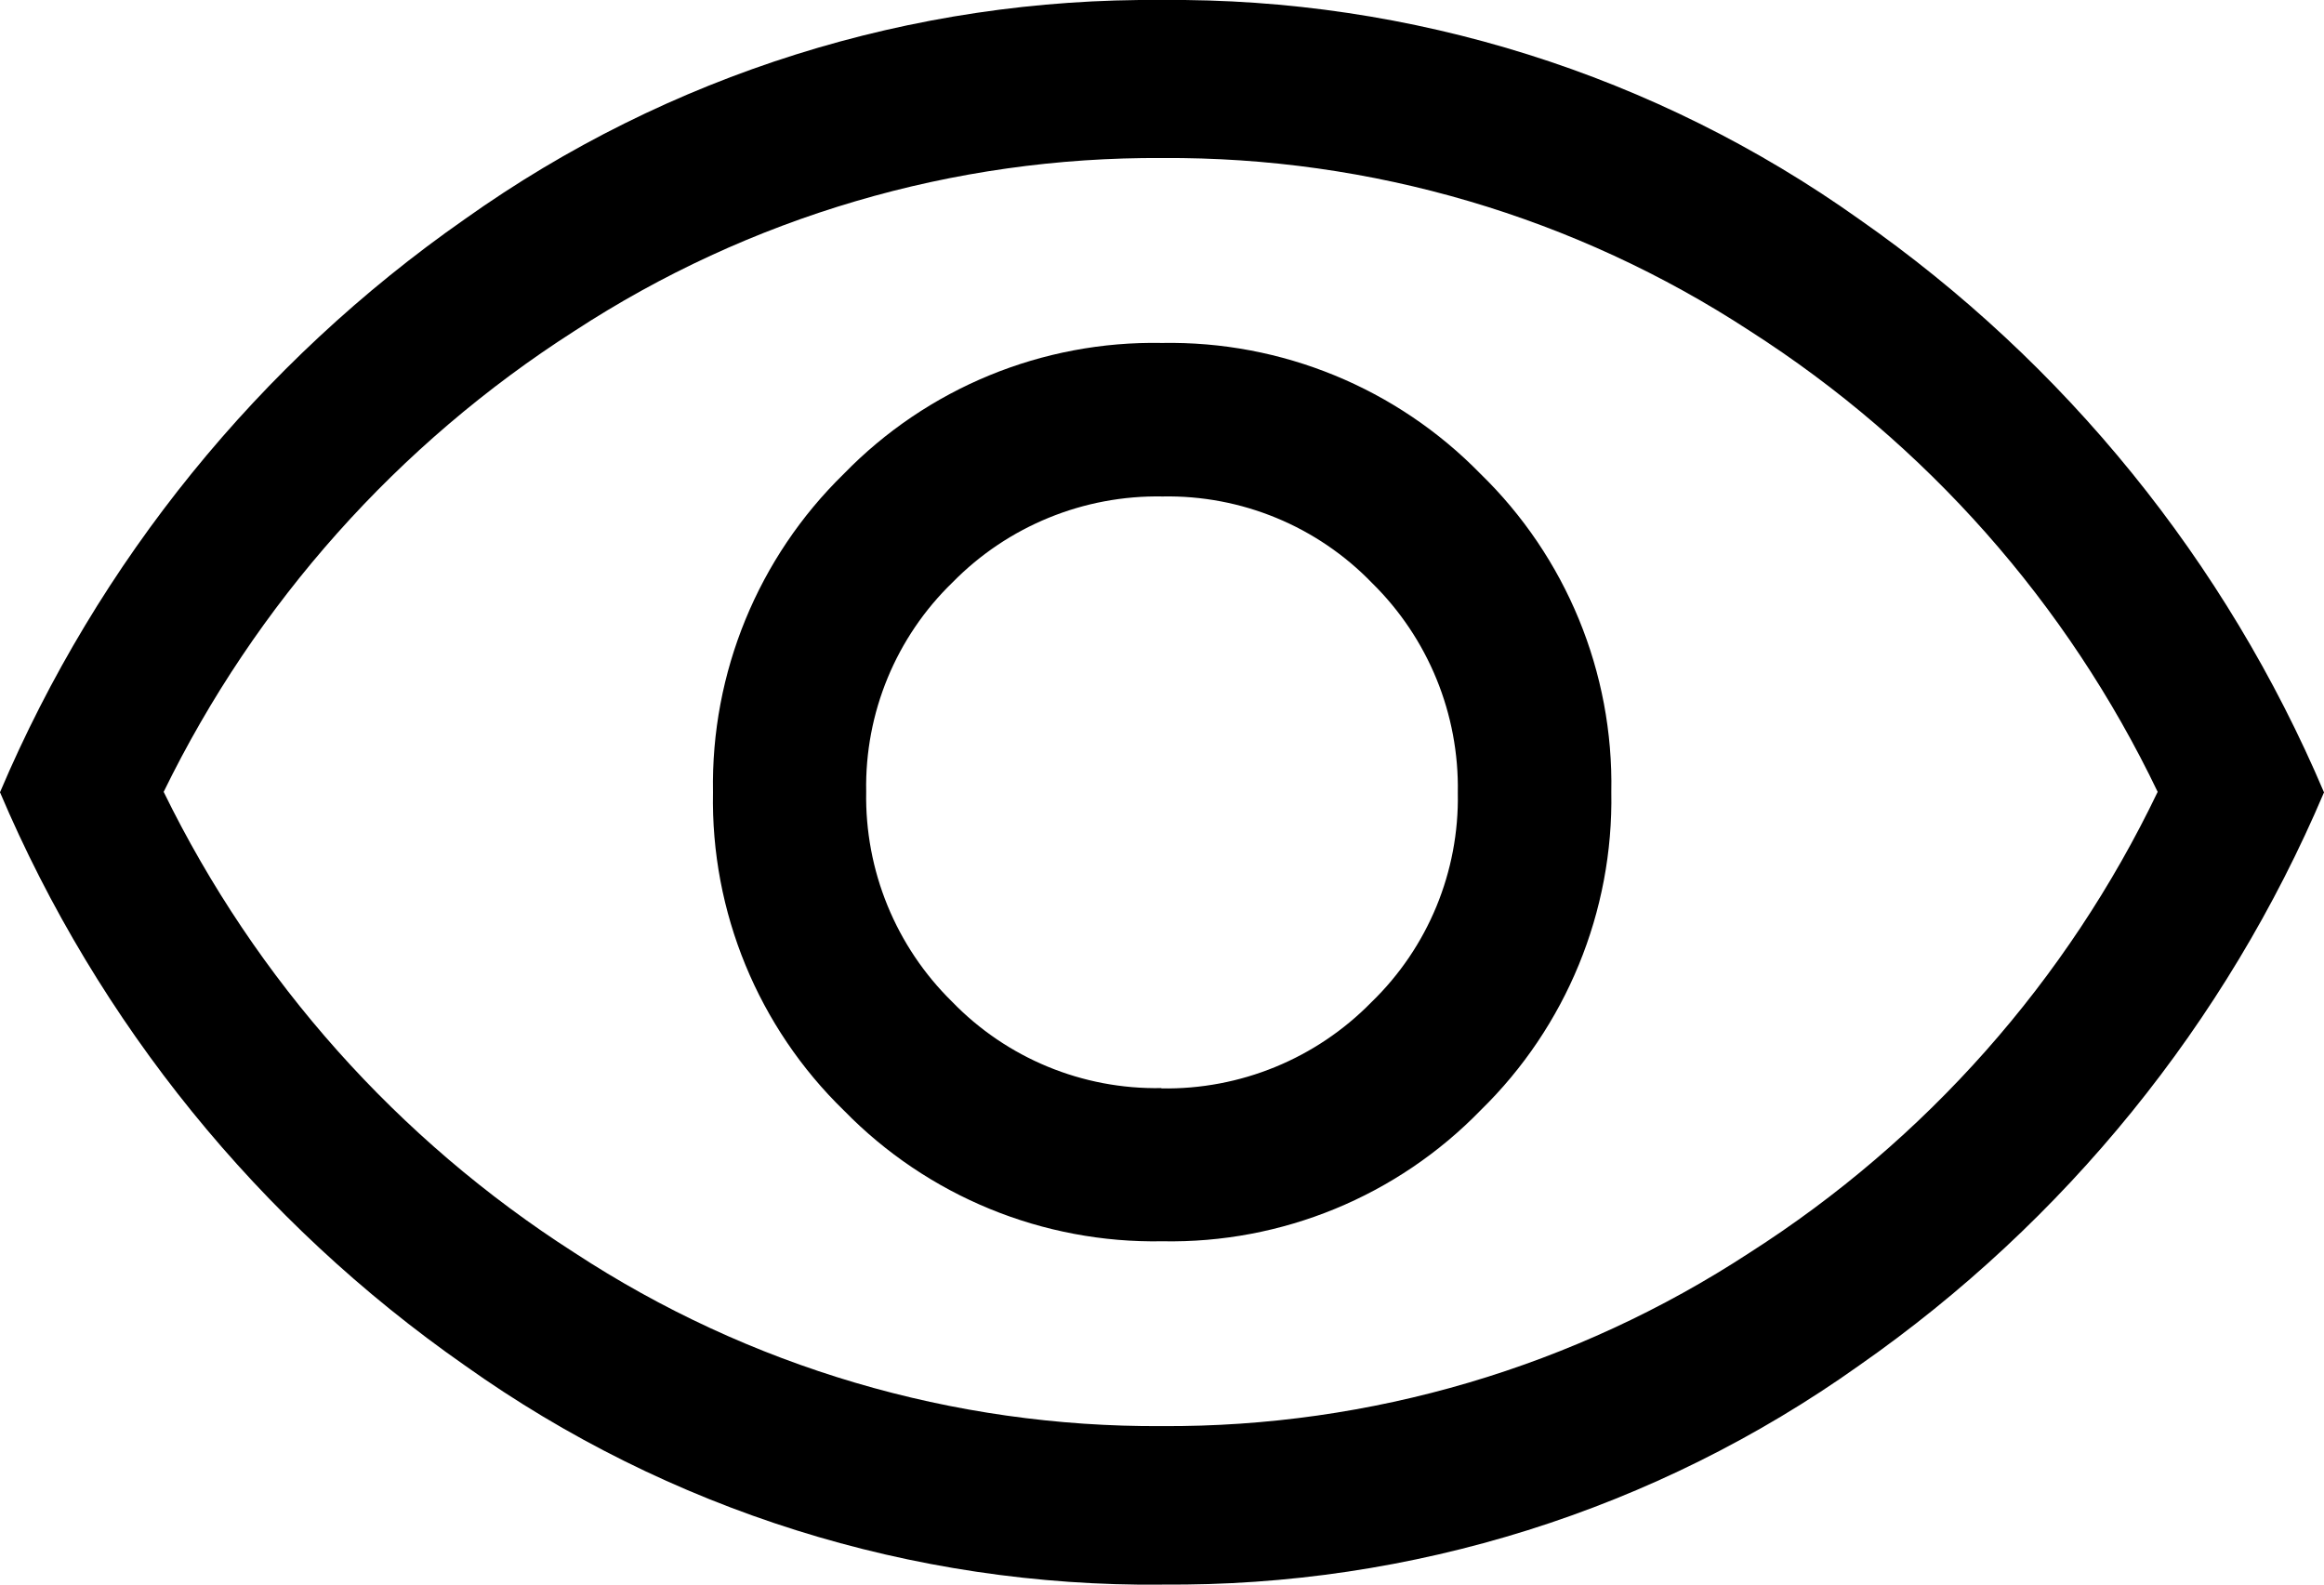
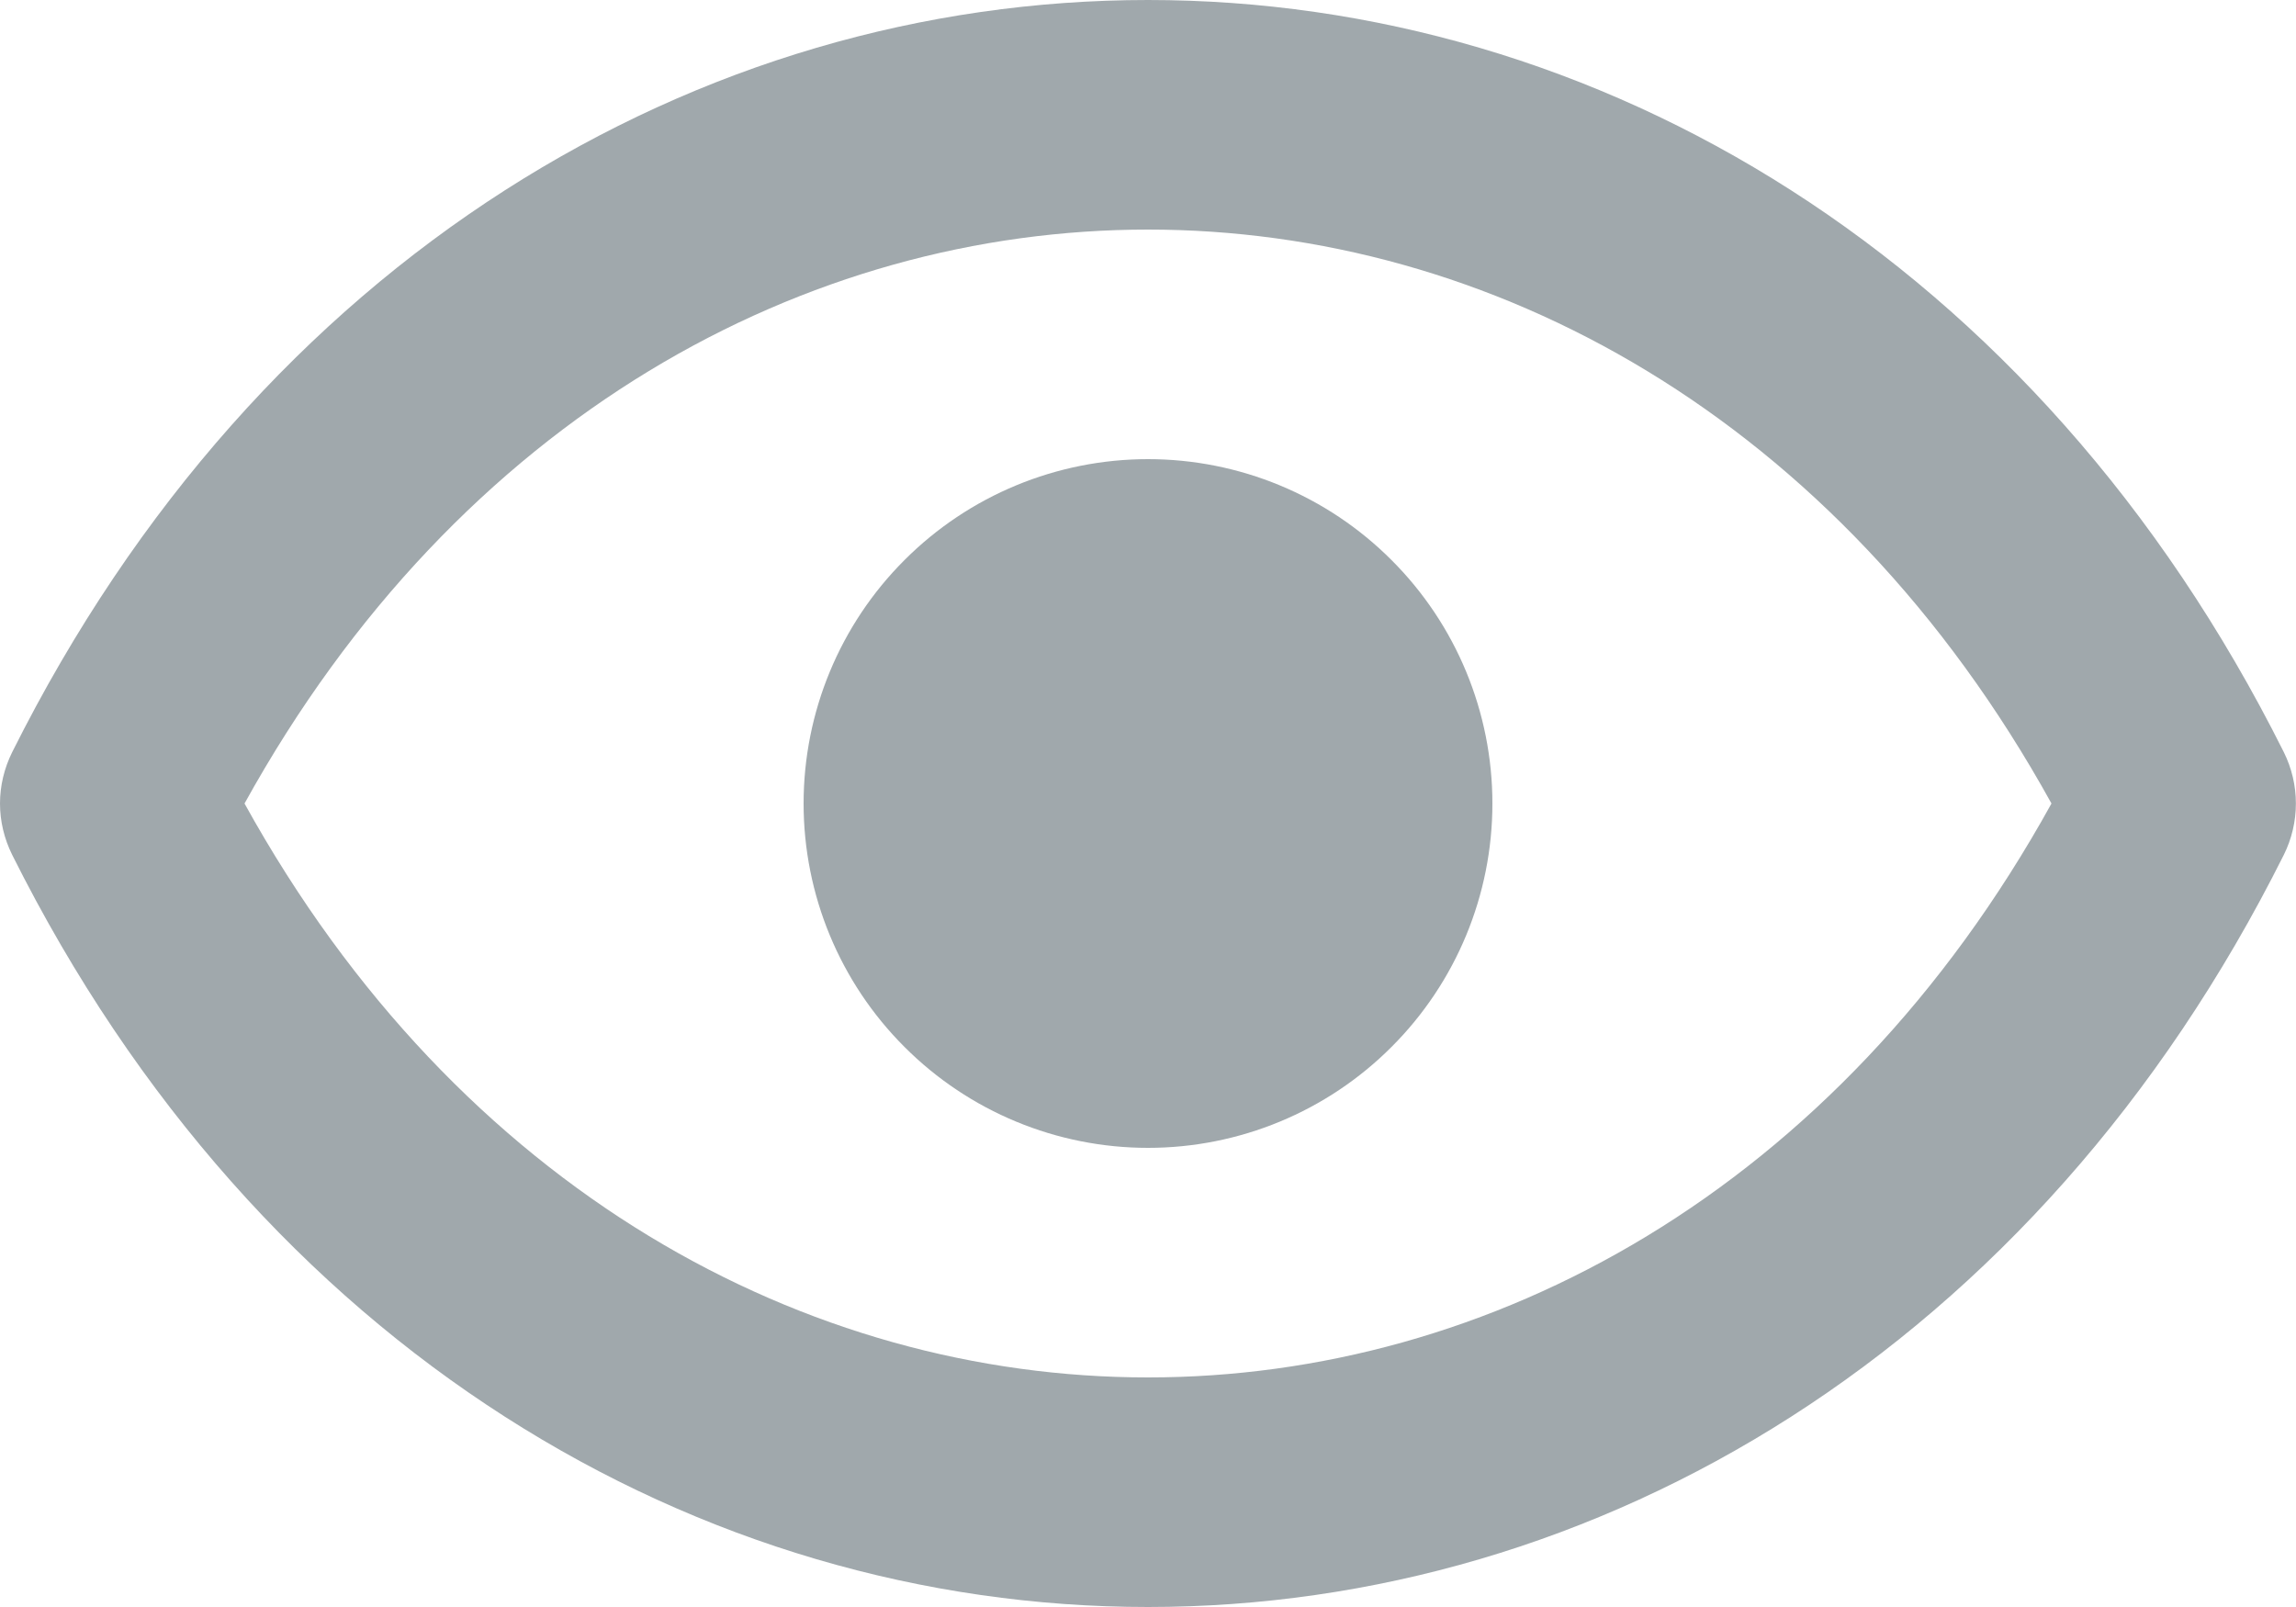
- <svg xmlns="http://www.w3.org/2000/svg" width="22.634" height="15.433" viewBox="0 0 22.634 15.433">
-   <path id="visibility_FILL0_wght400_GRAD0_opsz48" d="M51.32-787.911a4.21,4.21,0,0,0,3.1-1.276,4.225,4.225,0,0,0,1.273-3.1,4.21,4.21,0,0,0-1.276-3.1,4.225,4.225,0,0,0-3.1-1.273,4.21,4.21,0,0,0-3.1,1.276,4.225,4.225,0,0,0-1.273,3.1,4.21,4.21,0,0,0,1.276,3.1A4.225,4.225,0,0,0,51.32-787.911Zm-.009-1.492a2.764,2.764,0,0,1-2.039-.842,2.794,2.794,0,0,1-.836-2.045,2.764,2.764,0,0,1,.842-2.039,2.794,2.794,0,0,1,2.045-.836,2.764,2.764,0,0,1,2.039.842,2.794,2.794,0,0,1,.836,2.045,2.764,2.764,0,0,1-.842,2.039A2.794,2.794,0,0,1,51.311-789.4Zm.006,4.836a11.528,11.528,0,0,1-6.79-2.135A13,13,0,0,1,40-792.284a13.006,13.006,0,0,1,4.527-5.582A11.529,11.529,0,0,1,51.317-800a11.529,11.529,0,0,1,6.79,2.135,13.006,13.006,0,0,1,4.527,5.582,13,13,0,0,1-4.527,5.581A11.528,11.528,0,0,1,51.317-784.568ZM51.317-792.284Zm0,6.173A10.351,10.351,0,0,0,57.04-787.8a10.932,10.932,0,0,0,3.974-4.488,10.943,10.943,0,0,0-3.97-4.488,10.33,10.33,0,0,0-5.723-1.685,10.351,10.351,0,0,0-5.727,1.685,11.116,11.116,0,0,0-4,4.488,11.127,11.127,0,0,0,4,4.488A10.33,10.33,0,0,0,51.313-786.111Z" transform="translate(-40 800)" />
+ <svg xmlns="http://www.w3.org/2000/svg" width="20" height="14" viewBox="0 0 20 14" fill="none">
+   <path d="M13 7C13 7.796 12.684 8.559 12.121 9.121C11.559 9.684 10.796 10 10 10C9.204 10 8.441 9.684 7.879 9.121C7.316 8.559 7 7.796 7 7C7 6.204 7.316 5.441 7.879 4.879C8.441 4.316 9.204 4 10 4C10.796 4 11.559 4.316 12.121 4.879C12.684 5.441 13 6.204 13 7Z" fill="#A0A8AC" />
+   <path d="M19.894 6.553C17.736 2.236 13.904 0 10 0C6.096 0 2.264 2.236 0.106 6.553C0.037 6.692 0 6.845 0 7C0 7.155 0.037 7.308 0.106 7.447C2.264 11.764 6.096 14 10 14C13.904 14 17.736 11.764 19.894 7.447C19.963 7.308 19.999 7.155 19.999 7C19.999 6.845 19.963 6.692 19.894 6.553ZM10 12C7.031 12 3.998 10.38 2.13 7C3.998 3.62 7.03 2 10 2C12.97 2 16.002 3.62 17.87 7C16.002 10.38 12.969 12 10 12Z" fill="#A0A8AC" />
</svg>
